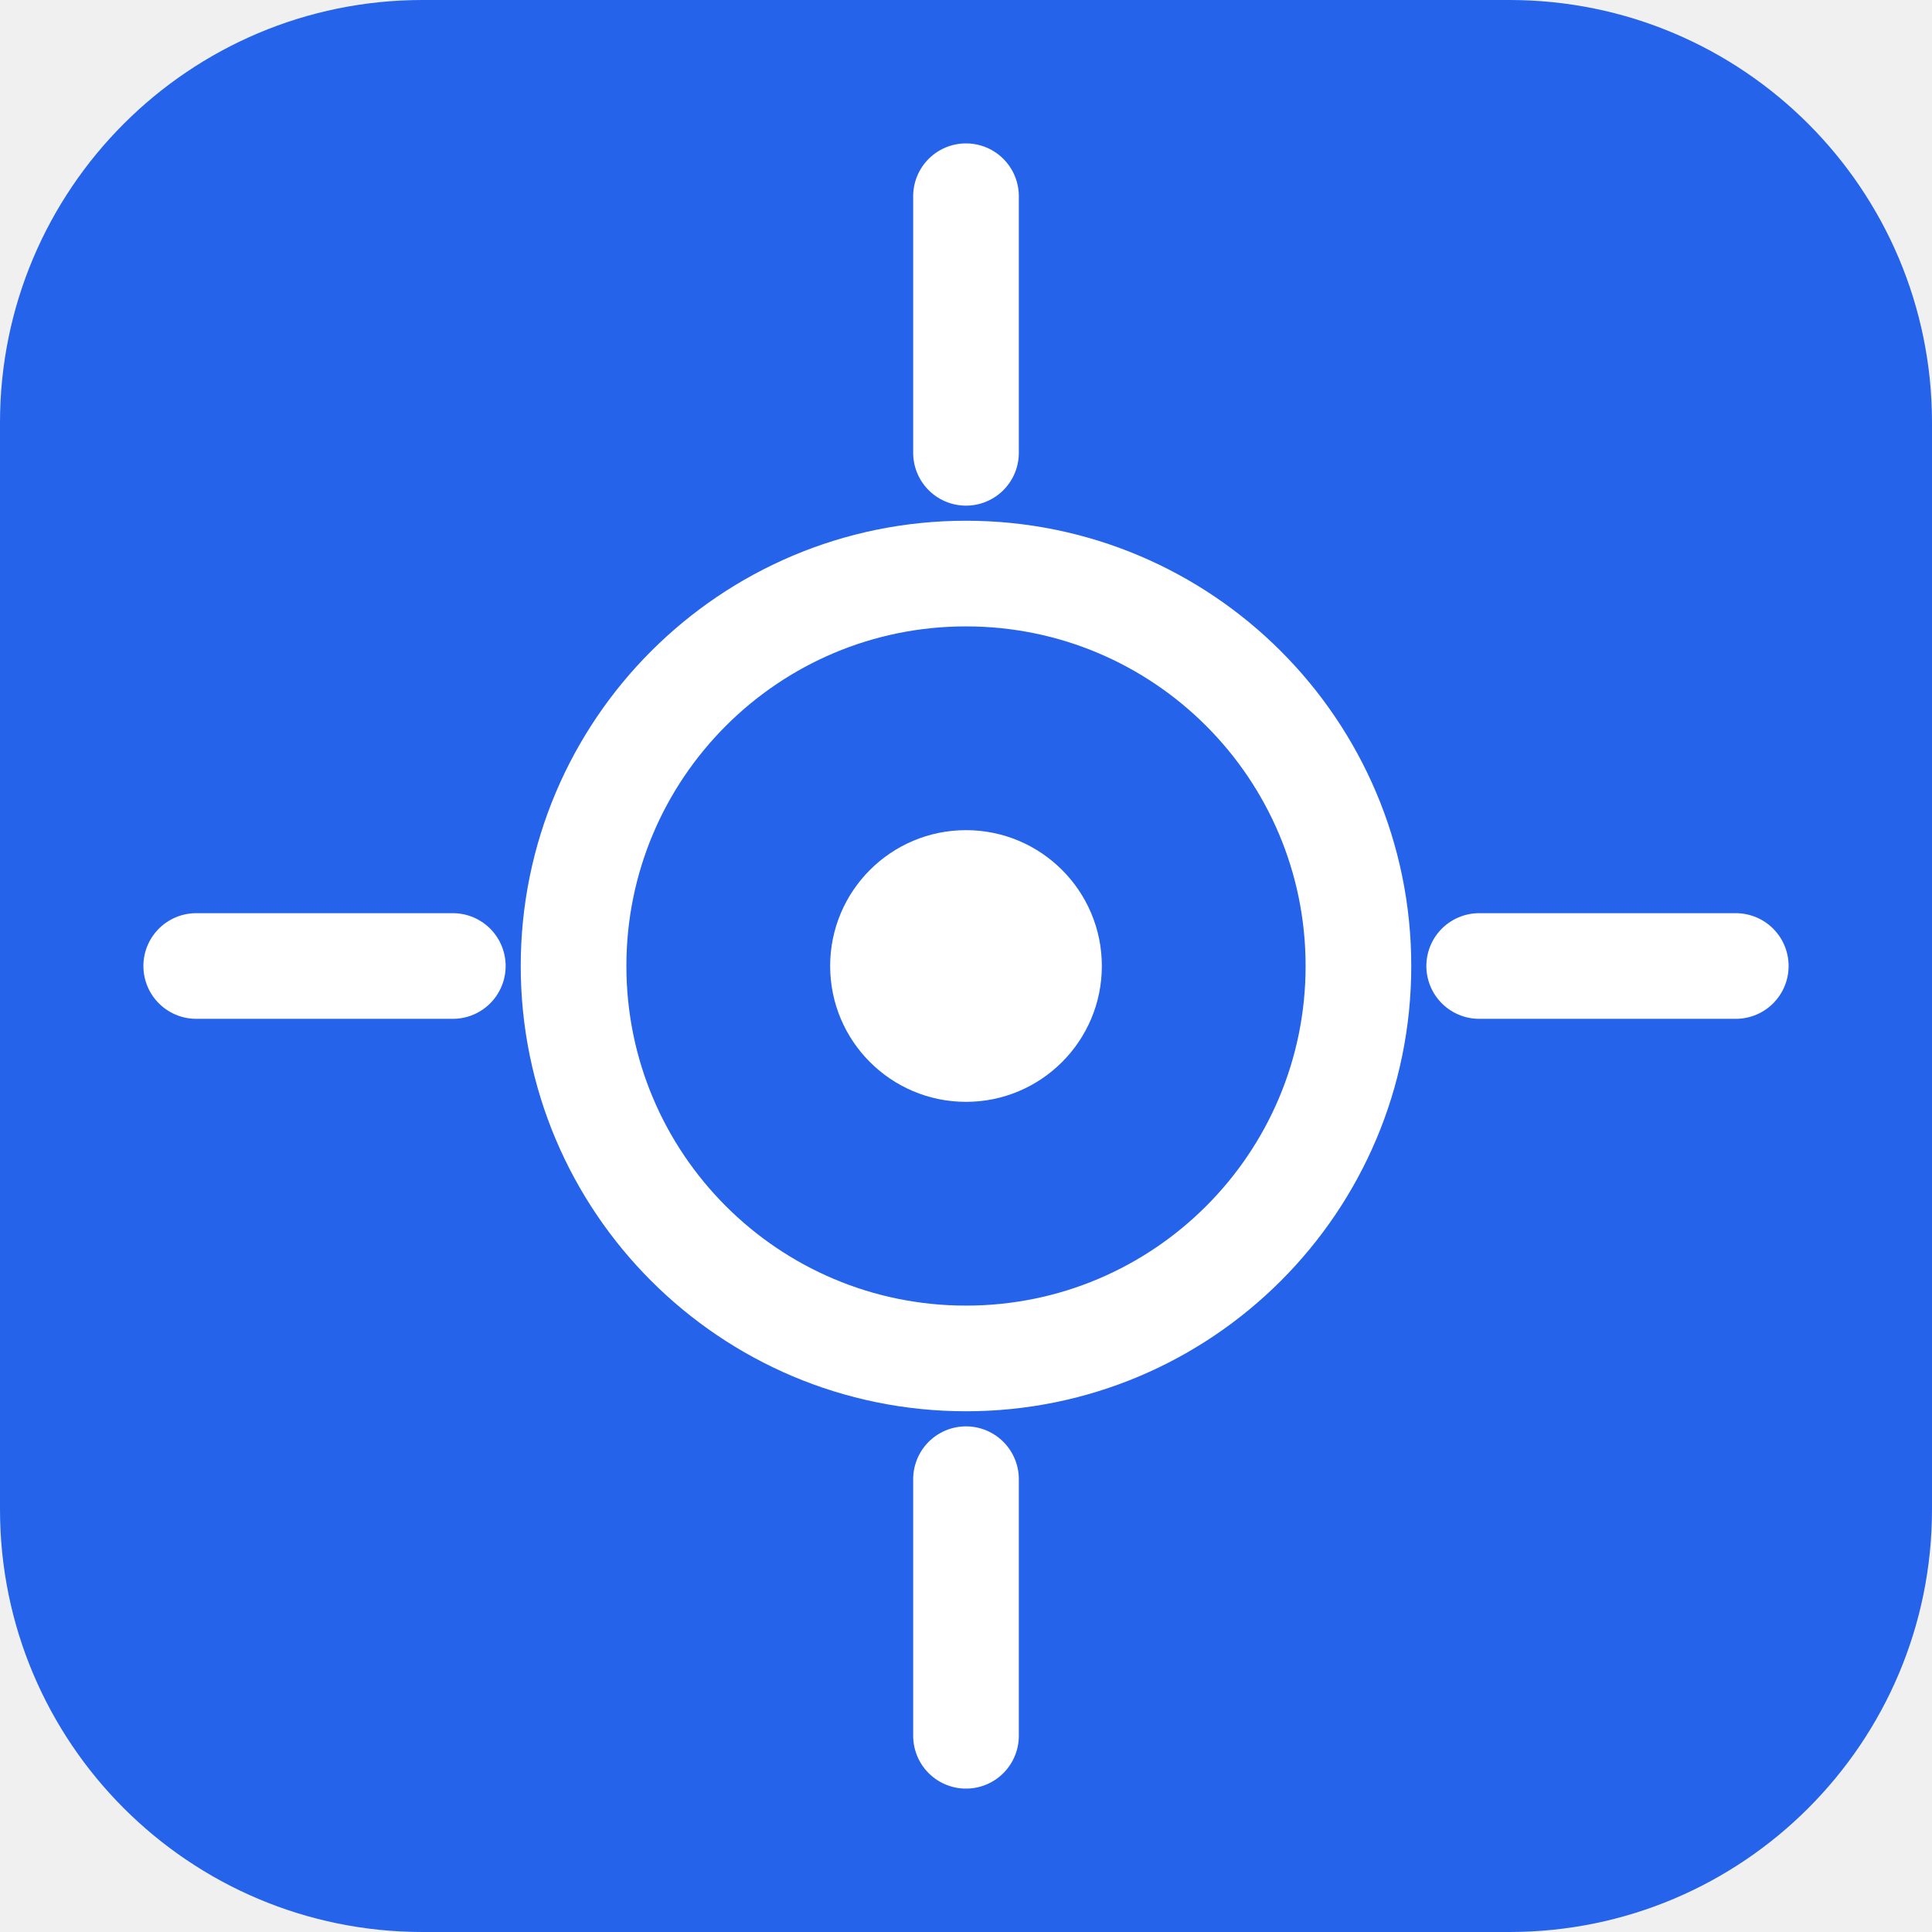
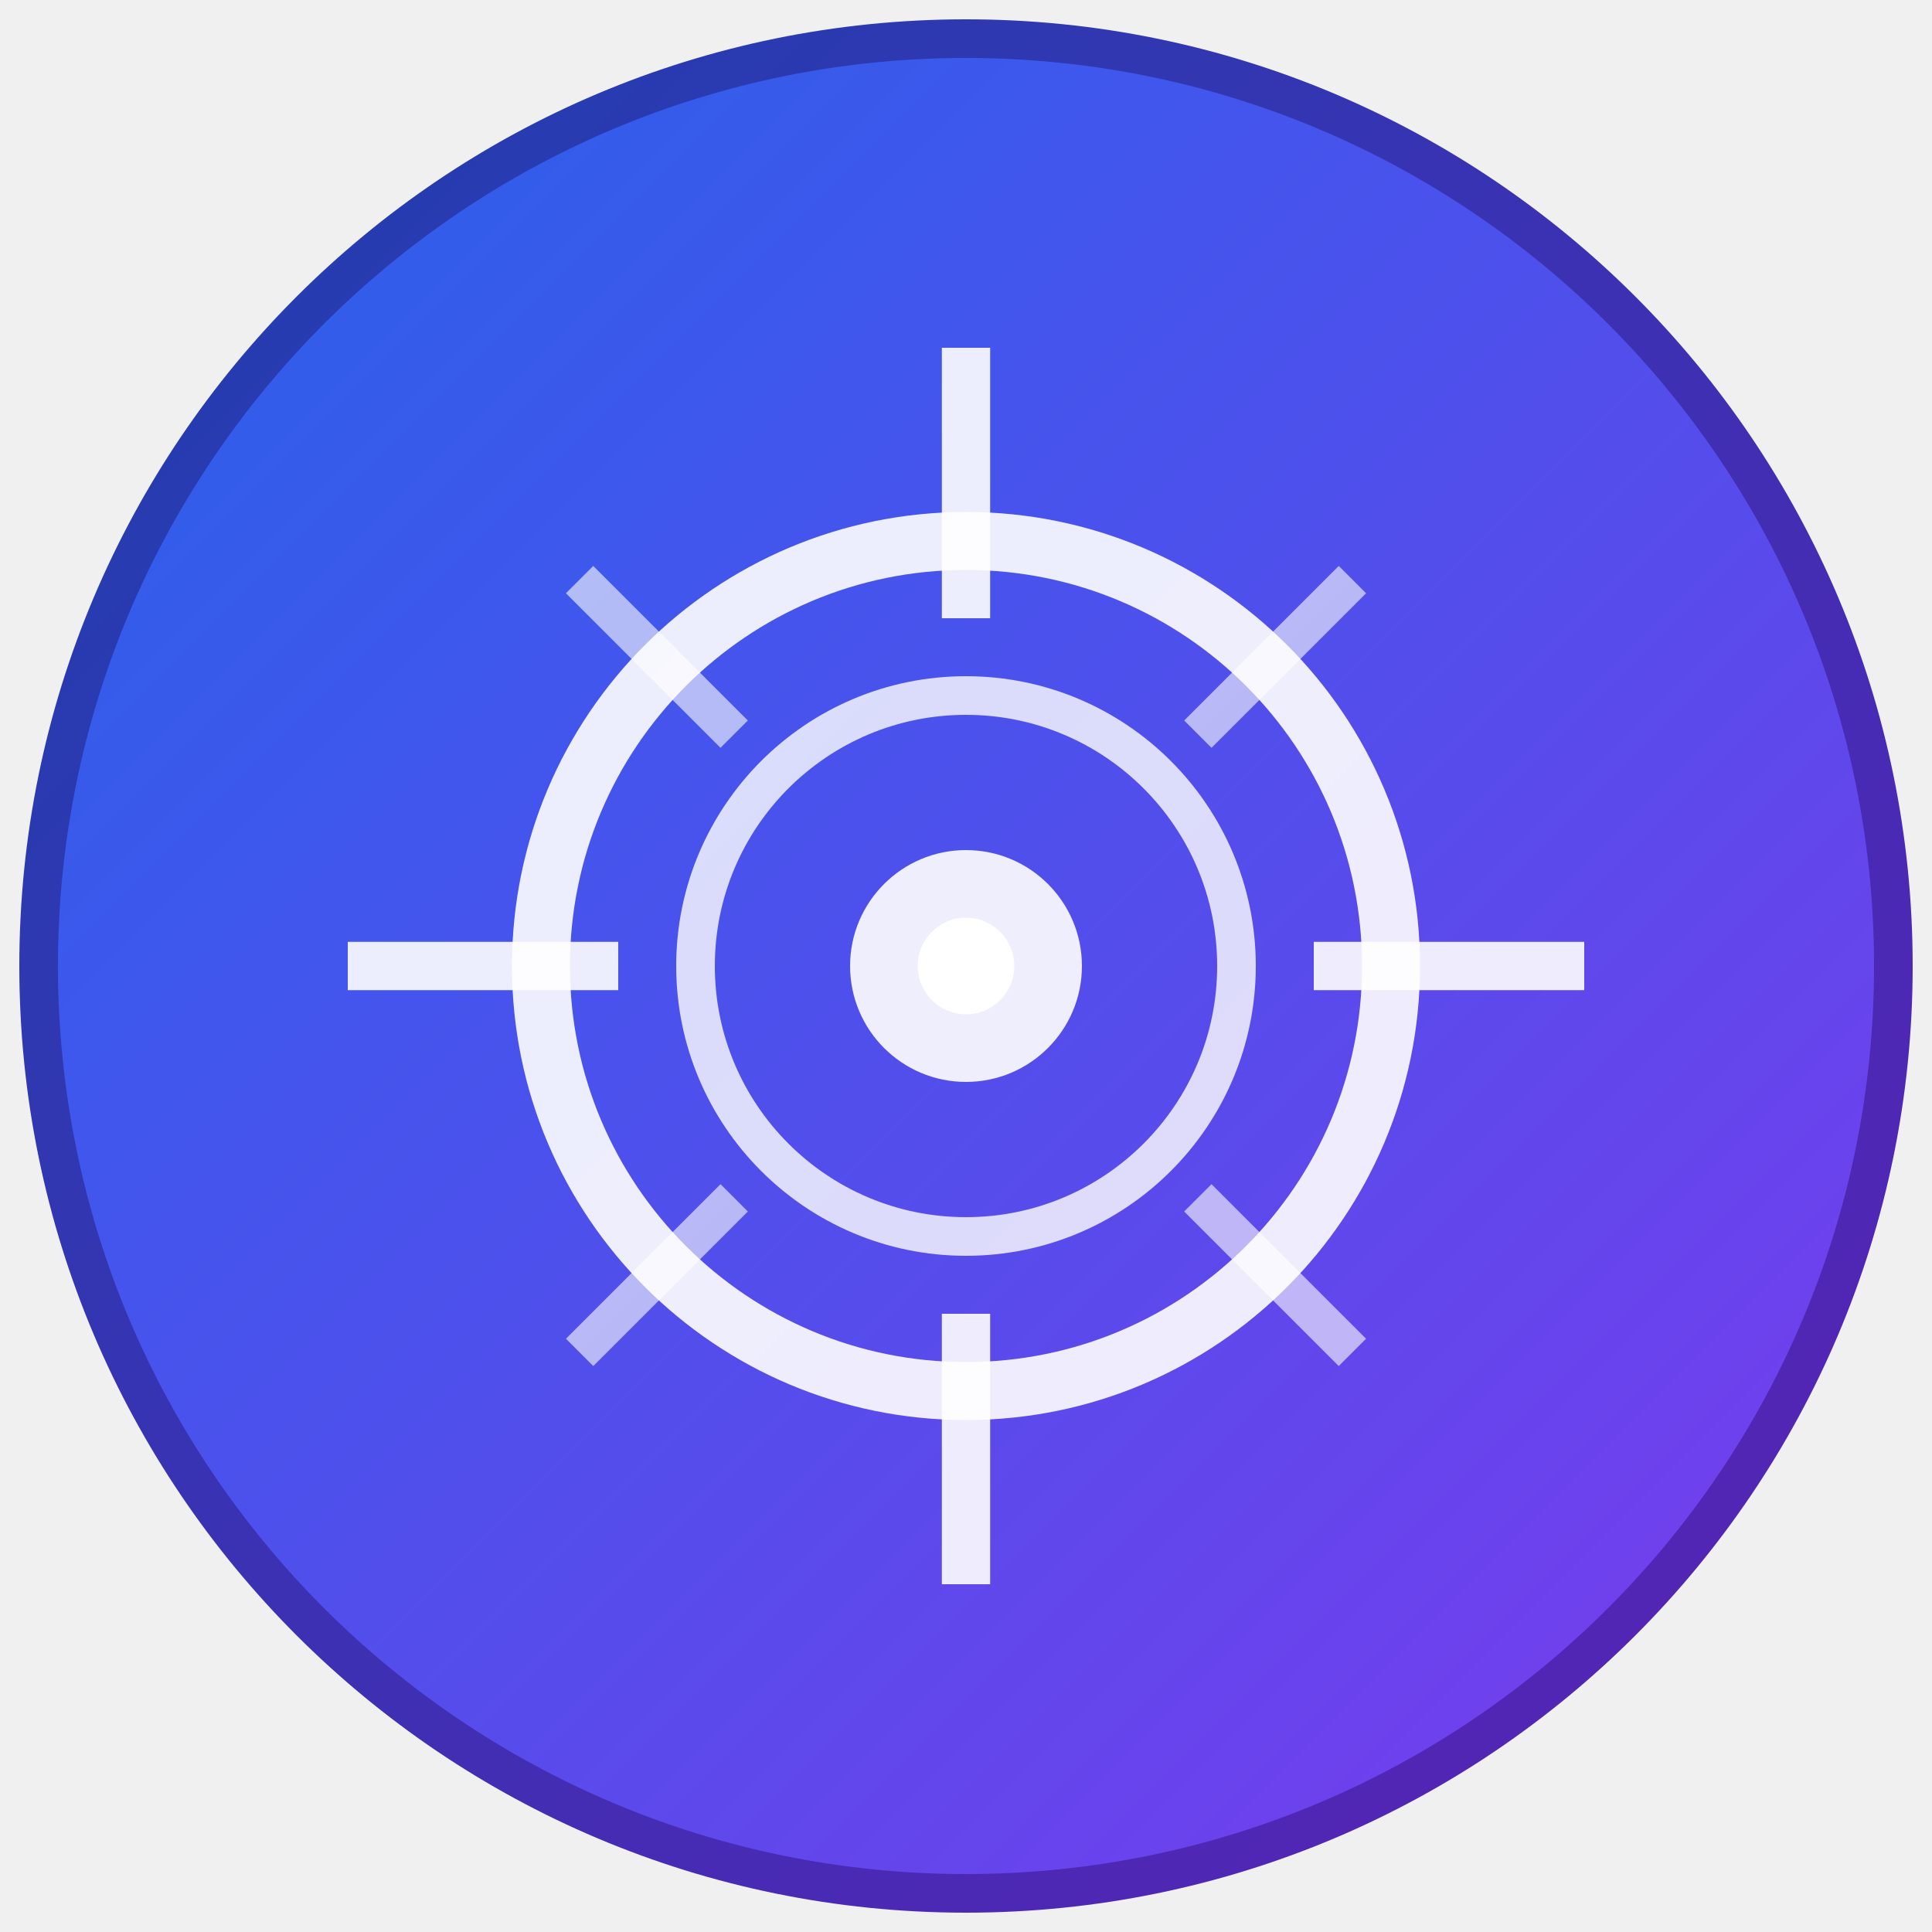
- <svg xmlns="http://www.w3.org/2000/svg" viewBox="0 0 64 64" role="img" aria-label="SkillDrills">
-   <rect width="64" height="64" rx="14" fill="#2563EB" />
-   <g fill="none" stroke="#FFFFFF" stroke-width="3.5" stroke-linecap="round">
-     <circle cx="32" cy="32" r="13" />
-     <path d="M32 6.5V15" />
-     <path d="M32 49V57.5" />
-     <path d="M6.5 32H15" />
-     <path d="M49 32H57.5" />
-   </g>
-   <circle cx="32" cy="32" r="4.5" fill="#FFFFFF" />
+ <svg xmlns="http://www.w3.org/2000/svg" viewBox="0 0 100 100">
+   <defs>
+     <linearGradient id="grad1" x1="0%" y1="0%" x2="100%" y2="100%">
+       <stop offset="0%" style="stop-color:#2563eb;stop-opacity:1" />
+       <stop offset="100%" style="stop-color:#7c3aed;stop-opacity:1" />
+     </linearGradient>
+     <linearGradient id="grad2" x1="0%" y1="0%" x2="100%" y2="100%">
+       <stop offset="0%" style="stop-color:#1e40af;stop-opacity:1" />
+       <stop offset="100%" style="stop-color:#5b21b6;stop-opacity:1" />
+     </linearGradient>
+   </defs>
+   <circle cx="50" cy="50" r="48" fill="url(#grad1)" stroke="url(#grad2)" stroke-width="2" />
+   <circle cx="50" cy="50" r="22" fill="none" stroke="white" stroke-width="3" opacity="0.9" />
+   <circle cx="50" cy="50" r="14" fill="none" stroke="white" stroke-width="2" opacity="0.8" />
+   <circle cx="50" cy="50" r="6" fill="white" opacity="0.9" />
+   <line x1="50" y1="18" x2="50" y2="32" stroke="white" stroke-width="2.5" opacity="0.9" />
+   <line x1="50" y1="68" x2="50" y2="82" stroke="white" stroke-width="2.5" opacity="0.9" />
+   <line x1="18" y1="50" x2="32" y2="50" stroke="white" stroke-width="2.5" opacity="0.9" />
+   <line x1="68" y1="50" x2="82" y2="50" stroke="white" stroke-width="2.5" opacity="0.9" />
+   <line x1="30" y1="30" x2="38" y2="38" stroke="white" stroke-width="2" opacity="0.6" />
+   <line x1="70" y1="30" x2="62" y2="38" stroke="white" stroke-width="2" opacity="0.6" />
+   <line x1="30" y1="70" x2="38" y2="62" stroke="white" stroke-width="2" opacity="0.6" />
+   <line x1="70" y1="70" x2="62" y2="62" stroke="white" stroke-width="2" opacity="0.6" />
+   <circle cx="50" cy="50" r="2.5" fill="white" />
</svg>
